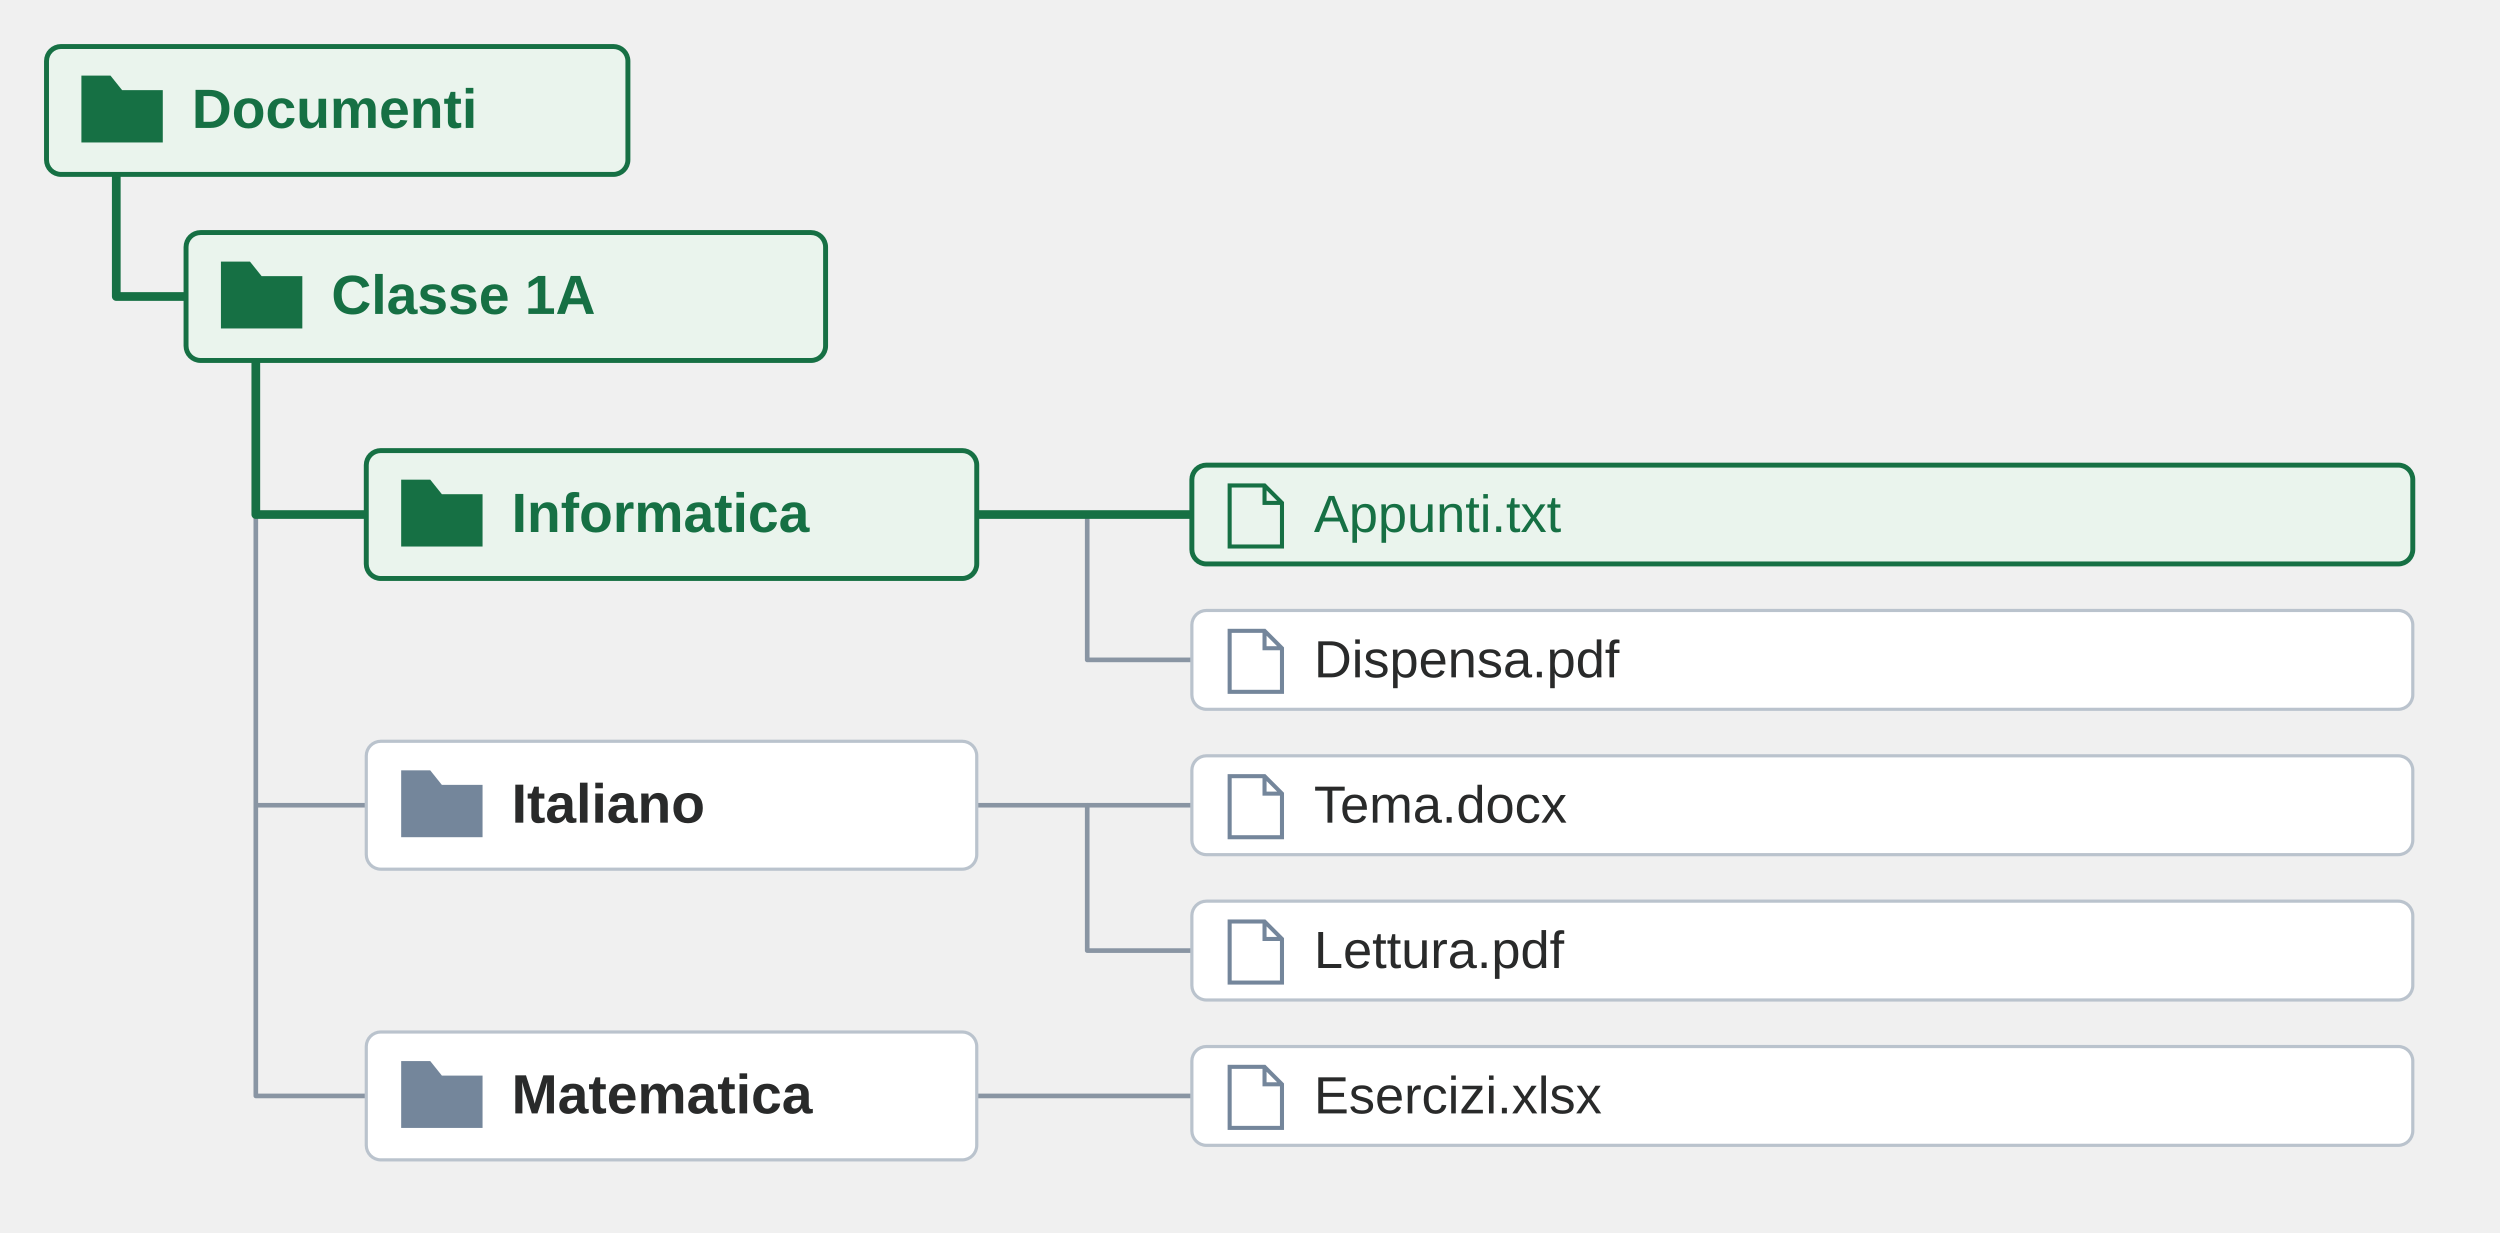
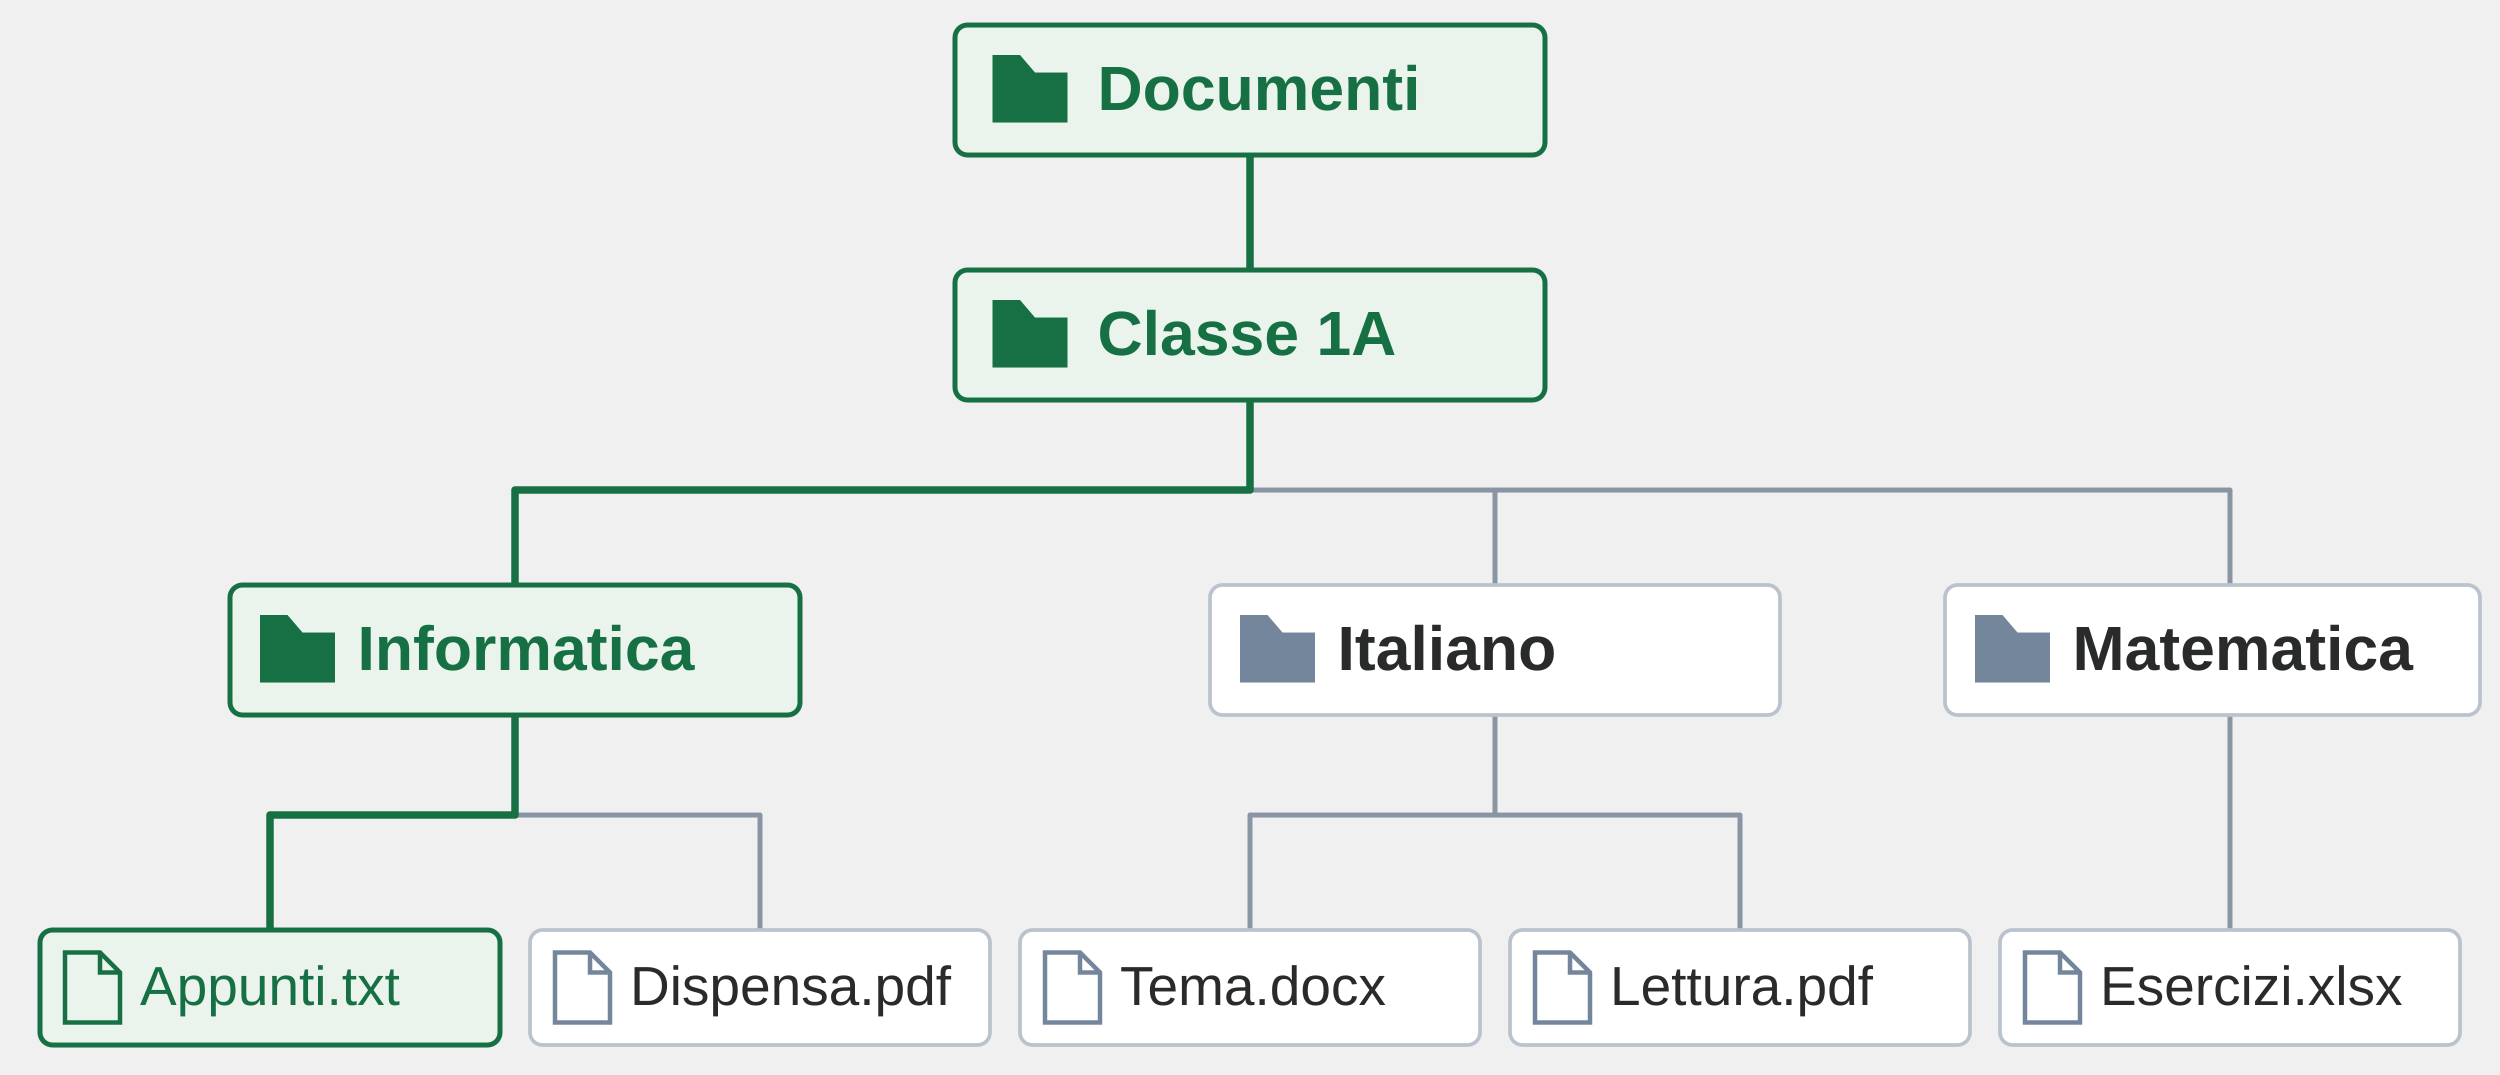
- <svg xmlns="http://www.w3.org/2000/svg" width="860" height="424" viewBox="0 0 860 424" role="img" aria-label="Albero delle cartelle Documenti, Classe 1A e materie scolastiche, con Appunti.txt evidenziato">
-   <style>text{font-family:Arial,Liberation Sans,sans-serif;fill:#292a2a}.folder{font-weight:700;font-size:19px}.file{font-size:18px}</style>
-   <path d="M40 60 V102 H64" fill="none" stroke="#167044" stroke-width="3" stroke-linejoin="round" />
-   <path d="M88 124 V377 H126" fill="none" stroke="#8995a3" stroke-width="1.6" stroke-linejoin="round" />
-   <path d="M88 124 V177 H126" fill="none" stroke="#167044" stroke-width="3" stroke-linejoin="round" />
-   <path d="M88 277 H126" fill="none" stroke="#8995a3" stroke-width="1.6" stroke-linejoin="round" />
-   <path d="M336 177 H374 V227 H410" fill="none" stroke="#8995a3" stroke-width="1.6" stroke-linejoin="round" />
-   <path d="M336 177 H410" fill="none" stroke="#167044" stroke-width="3" stroke-linejoin="round" />
-   <path d="M336 277 H374 V327 H410" fill="none" stroke="#8995a3" stroke-width="1.6" stroke-linejoin="round" />
-   <path d="M374 277 H410" fill="none" stroke="#8995a3" stroke-width="1.6" stroke-linejoin="round" />
-   <path d="M336 377 H410" fill="none" stroke="#8995a3" stroke-width="1.6" stroke-linejoin="round" />
-   <rect x="16" y="16" width="200" height="44" rx="5" fill="#EAF4ED" stroke="#167044" stroke-width="1.7" />
-   <path d="M28 31 v-5 h10 l4 5 h14 v18 h-28 Z" fill="#167044" />
-   <text x="66" y="44.0" class="folder" style="fill:#167044">Documenti</text>
-   <rect x="64" y="80" width="220" height="44" rx="5" fill="#EAF4ED" stroke="#167044" stroke-width="1.7" />
-   <path d="M76 95 v-5 h10 l4 5 h14 v18 h-28 Z" fill="#167044" />
-   <text x="114" y="108.0" class="folder" style="fill:#167044">Classe 1A</text>
-   <rect x="126" y="155" width="210" height="44" rx="5" fill="#EAF4ED" stroke="#167044" stroke-width="1.7" />
-   <path d="M138 170 v-5 h10 l4 5 h14 v18 h-28 Z" fill="#167044" />
-   <text x="176" y="183.0" class="folder" style="fill:#167044">Informatica</text>
-   <rect x="126" y="255" width="210" height="44" rx="5" fill="#ffffff" stroke="#bac3cd" stroke-width="1.1" />
-   <path d="M138 270 v-5 h10 l4 5 h14 v18 h-28 Z" fill="#74869b" />
-   <text x="176" y="283.0" class="folder">Italiano</text>
-   <rect x="126" y="355" width="210" height="44" rx="5" fill="#ffffff" stroke="#bac3cd" stroke-width="1.1" />
-   <path d="M138 370 v-5 h10 l4 5 h14 v18 h-28 Z" fill="#74869b" />
-   <text x="176" y="383.0" class="folder">Matematica</text>
-   <rect x="410" y="160" width="420" height="34" rx="5" fill="#EAF4ED" stroke="#167044" stroke-width="1.7" />
-   <path d="M423 167 h12 l6 6 v15 h-18 Z M435 167 v6 h6" fill="none" stroke="#167044" stroke-width="1.4" />
-   <text x="452" y="183.0" class="file" style="fill:#167044">Appunti.txt</text>
-   <rect x="410" y="210" width="420" height="34" rx="5" fill="#ffffff" stroke="#bac3cd" stroke-width="1.1" />
-   <path d="M423 217 h12 l6 6 v15 h-18 Z M435 217 v6 h6" fill="none" stroke="#74869b" stroke-width="1.4" />
-   <text x="452" y="233.0" class="file">Dispensa.pdf</text>
-   <rect x="410" y="260" width="420" height="34" rx="5" fill="#ffffff" stroke="#bac3cd" stroke-width="1.1" />
-   <path d="M423 267 h12 l6 6 v15 h-18 Z M435 267 v6 h6" fill="none" stroke="#74869b" stroke-width="1.4" />
-   <text x="452" y="283.0" class="file">Tema.docx</text>
-   <rect x="410" y="310" width="420" height="34" rx="5" fill="#ffffff" stroke="#bac3cd" stroke-width="1.1" />
-   <path d="M423 317 h12 l6 6 v15 h-18 Z M435 317 v6 h6" fill="none" stroke="#74869b" stroke-width="1.4" />
-   <text x="452" y="333.0" class="file">Lettura.pdf</text>
-   <rect x="410" y="360" width="420" height="34" rx="5" fill="#ffffff" stroke="#bac3cd" stroke-width="1.1" />
-   <path d="M423 367 h12 l6 6 v15 h-18 Z M435 367 v6 h6" fill="none" stroke="#74869b" stroke-width="1.4" />
-   <text x="452" y="383.0" class="file">Esercizi.xlsx</text>
+ <svg xmlns="http://www.w3.org/2000/svg" width="1000" height="430" viewBox="0 0 1000 430" role="img" aria-label="Albero verticale: Documenti contiene Classe 1A, con le sottocartelle Informatica, Italiano e Matematica e i rispettivi file. Il percorso fino ad Appunti.txt è evidenziato in verde.">
+   <style>
+     text { font-family: Arial, Liberation Sans, sans-serif; fill: #292a2a; }
+     .folder { font-size: 25px; font-weight: 700; }
+     .file { font-size: 22px; }
+     .branch { fill: none; stroke: #8995a3; stroke-width: 2; stroke-linejoin: round; }
+     .selected { fill: none; stroke: #167044; stroke-width: 3; stroke-linejoin: round; }
+     .node { fill: white; stroke: #bac3cd; stroke-width: 1.5; }
+     .highlight { fill: #eaf4ed; stroke: #167044; stroke-width: 2; }
+     .green { fill: #167044; }
+   </style>
+   <defs>
+     <path id="folder-icon" d="M0 7 V0 H11 L17 7 H30 V27 H0 Z" />
+     <path id="file-icon" d="M0 0 H14 L22 8 V28 H0 Z M14 0 V8 H22" fill="none" stroke-width="1.8" />
+   </defs>
+   <path class="selected" d="M500 62 V108" />
+   <path class="branch" d="M500 160 V196 H892 V234 M598 196 V234" />
+   <path class="selected" d="M500 160 V196 H206 V234" />
+   <path class="branch" d="M206 286 V326 H304 V372" />
+   <path class="selected" d="M206 286 V326 H108 V372" />
+   <path class="branch" d="M598 286 V326 M500 372 V326 H696 V372 M892 286 V372" />
+   <rect class="highlight" x="382" y="10" width="236" height="52" rx="5" />
+   <use href="#folder-icon" x="397" y="22" class="green" />
+   <text class="folder green" x="439" y="44">Documenti</text>
+   <rect class="highlight" x="382" y="108" width="236" height="52" rx="5" />
+   <use href="#folder-icon" x="397" y="120" class="green" />
+   <text class="folder green" x="439" y="142">Classe 1A</text>
+   <rect class="highlight" x="92" y="234" width="228" height="52" rx="5" />
+   <use href="#folder-icon" x="104" y="246" class="green" />
+   <text class="folder green" x="143" y="268">Informatica</text>
+   <rect class="node" x="484" y="234" width="228" height="52" rx="5" />
+   <use href="#folder-icon" x="496" y="246" fill="#74869b" />
+   <text class="folder" x="535" y="268">Italiano</text>
+   <rect class="node" x="778" y="234" width="214" height="52" rx="5" />
+   <use href="#folder-icon" x="790" y="246" fill="#74869b" />
+   <text class="folder" x="829" y="268">Matematica</text>
+   <rect class="highlight" x="16" y="372" width="184" height="46" rx="5" />
+   <use href="#file-icon" x="26" y="381" stroke="#167044" />
+   <text class="file green" x="56" y="402">Appunti.txt</text>
+   <rect class="node" x="212" y="372" width="184" height="46" rx="5" />
+   <use href="#file-icon" x="222" y="381" stroke="#74869b" />
+   <text class="file" x="252" y="402">Dispensa.pdf</text>
+   <rect class="node" x="408" y="372" width="184" height="46" rx="5" />
+   <use href="#file-icon" x="418" y="381" stroke="#74869b" />
+   <text class="file" x="448" y="402">Tema.docx</text>
+   <rect class="node" x="604" y="372" width="184" height="46" rx="5" />
+   <use href="#file-icon" x="614" y="381" stroke="#74869b" />
+   <text class="file" x="644" y="402">Lettura.pdf</text>
+   <rect class="node" x="800" y="372" width="184" height="46" rx="5" />
+   <use href="#file-icon" x="810" y="381" stroke="#74869b" />
+   <text class="file" x="840" y="402">Esercizi.xlsx</text>
</svg>
